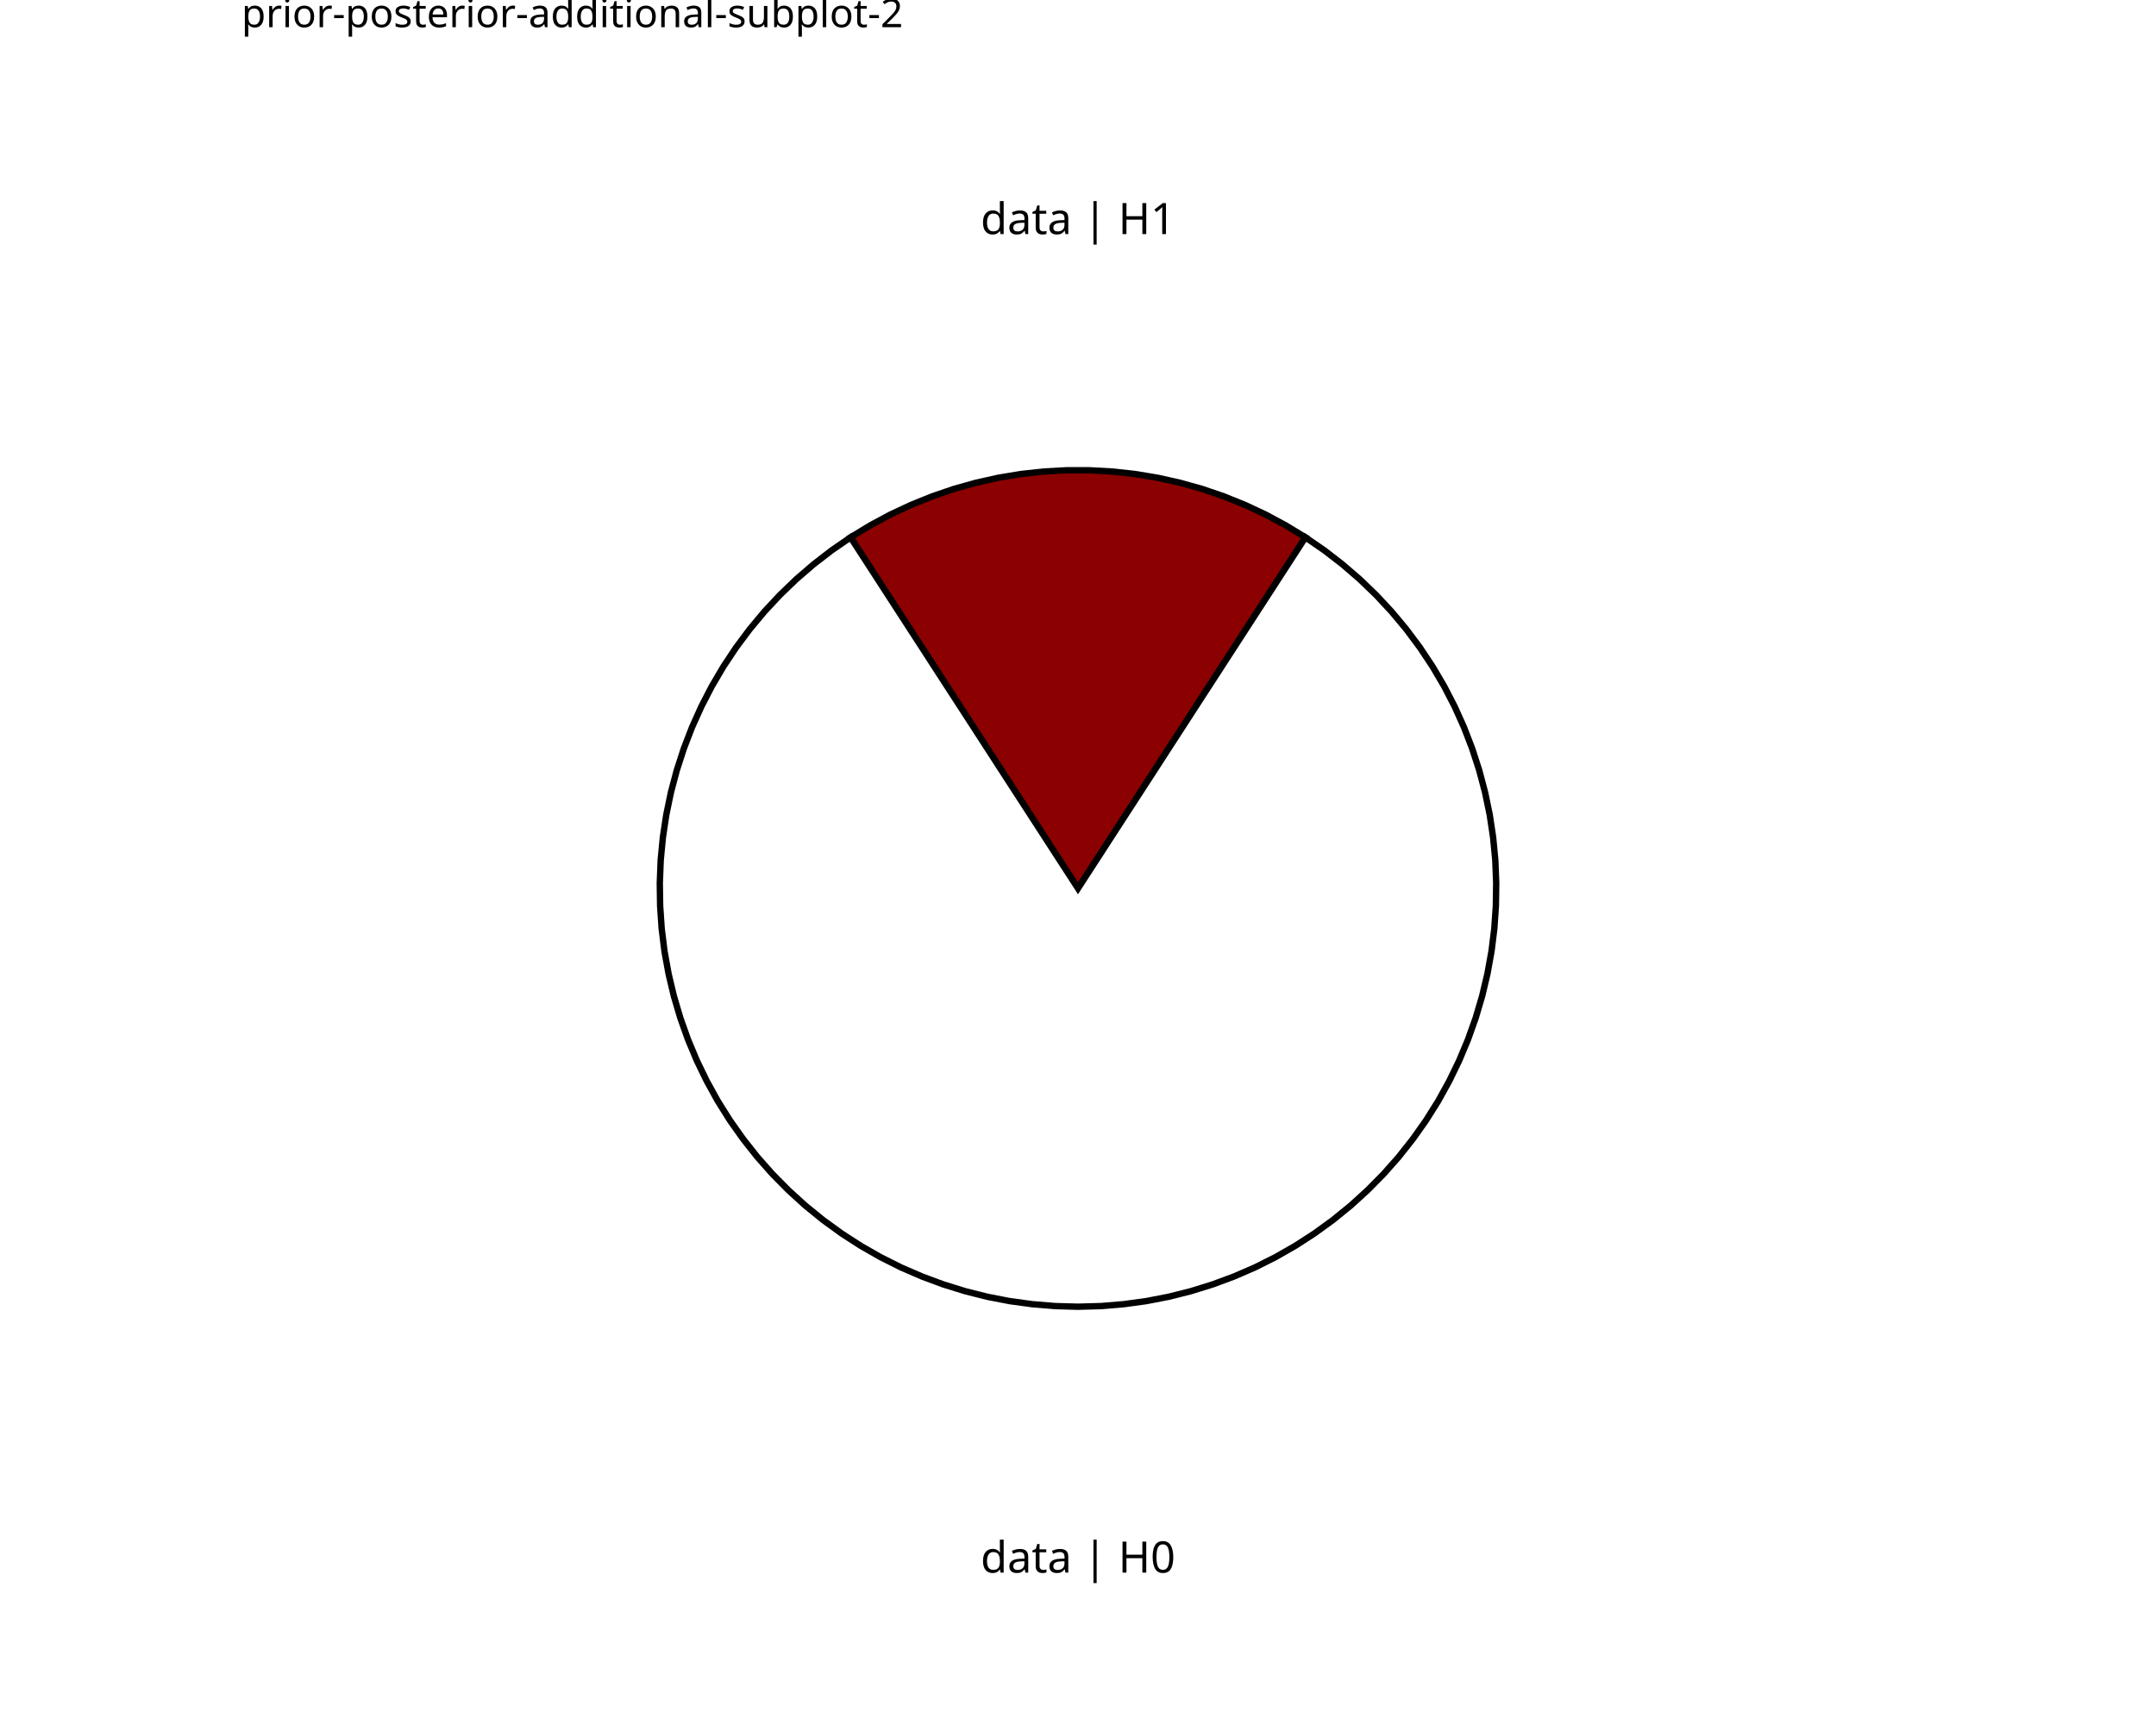
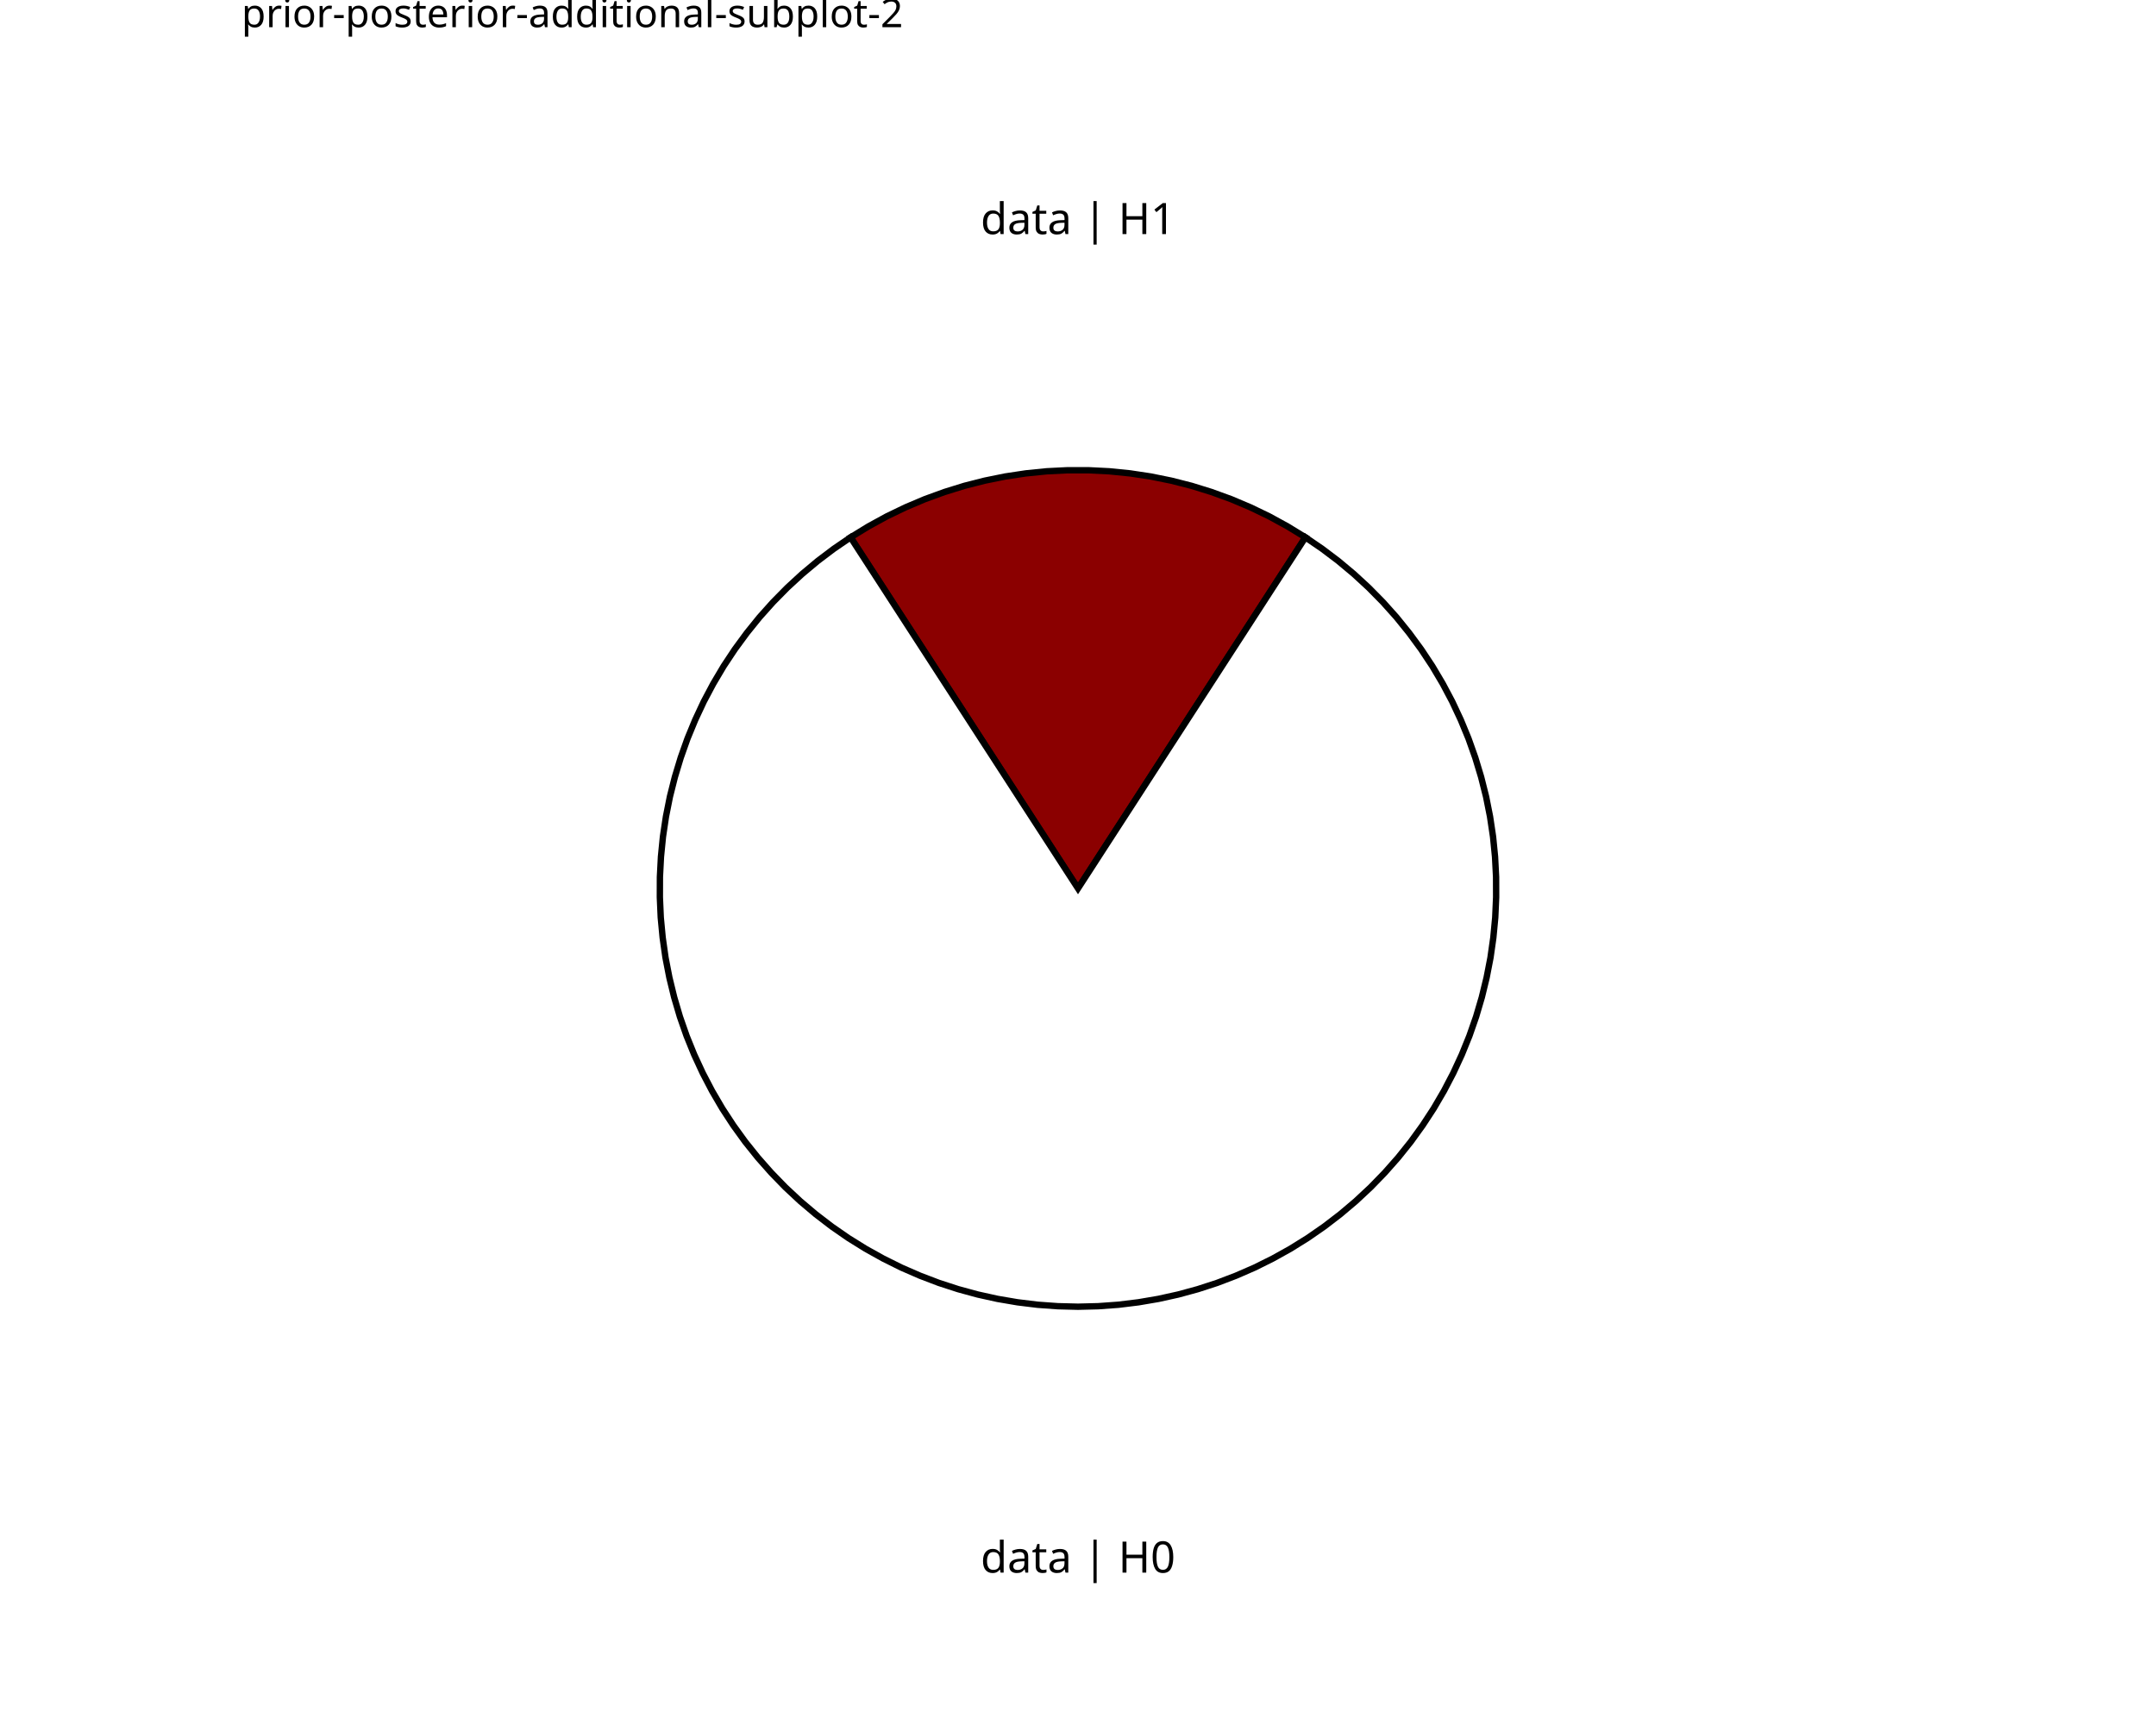
<svg xmlns="http://www.w3.org/2000/svg" class="svglite" data-engine-version="2.0" width="720.00pt" height="576.00pt" viewBox="0 0 720.00 576.00">
  <defs>
    <style type="text/css">
    .svglite line, .svglite polyline, .svglite polygon, .svglite path, .svglite rect, .svglite circle {
      fill: none;
      stroke: #000000;
      stroke-linecap: round;
      stroke-linejoin: round;
      stroke-miterlimit: 10.00;
    }
  </style>
  </defs>
  <rect width="100%" height="100%" style="stroke: none; fill: #FFFFFF;" />
  <defs>
    <clipPath id="cpMC4wMHw3MjAuMDB8MC4wMHw1NzYuMDA=">
      <rect x="0.00" y="0.00" width="720.00" height="576.00" />
    </clipPath>
  </defs>
  <g clip-path="url(#cpMC4wMHw3MjAuMDB8MC4wMHw1NzYuMDA=)">
</g>
  <defs>
    <clipPath id="cpODAuNjV8NjM5LjM1fDAuMDB8NTc2LjAw">
      <rect x="80.65" y="0.00" width="558.70" height="576.00" />
    </clipPath>
  </defs>
  <g clip-path="url(#cpODAuNjV8NjM5LjM1fDAuMDB8NTc2LjAw)">
    <rect x="80.65" y="0.00" width="558.70" height="576.00" style="stroke-width: 10.67; stroke: none;" />
  </g>
  <g clip-path="url(#cpMC4wMHw3MjAuMDB8MC4wMHw1NzYuMDA=)">
</g>
  <defs>
    <clipPath id="cpODAuNjV8NjM5LjM1fDE3LjMwfDU3Ni4wMA==">
      <rect x="80.65" y="17.30" width="558.70" height="558.70" />
    </clipPath>
  </defs>
  <g clip-path="url(#cpODAuNjV8NjM5LjM1fDE3LjMwfDU3Ni4wMA==)">
    <rect x="80.65" y="17.30" width="558.70" height="558.70" style="stroke-width: 10.67; stroke: none;" />
-     <polygon points="360.00,296.65 364.22,290.14 368.44,283.63 372.66,277.11 376.88,270.60 381.10,264.09 385.32,257.58 389.53,251.07 393.75,244.55 397.97,238.04 402.19,231.53 406.41,225.02 410.63,218.50 414.85,211.99 419.07,205.48 423.29,198.97 427.51,192.45 431.73,185.94 435.95,179.43 429.42,175.45 422.68,171.83 415.76,168.59 408.66,165.73 401.43,163.26 394.07,161.20 386.60,159.53 379.06,158.28 371.46,157.45 363.82,157.03 356.18,157.03 348.54,157.45 340.94,158.28 333.40,159.53 325.93,161.20 318.57,163.26 311.34,165.73 304.24,168.59 297.32,171.83 290.58,175.45 284.05,179.43 288.27,185.94 292.49,192.45 296.71,198.97 300.93,205.48 305.15,211.99 309.37,218.50 313.59,225.02 317.81,231.53 322.03,238.04 326.25,244.55 330.47,251.07 334.68,257.58 338.90,264.09 343.12,270.60 347.34,277.11 351.56,283.63 355.78,290.14 360.00,296.65 " style="stroke-width: 2.13; stroke-linecap: butt; stroke-linejoin: miter; fill: #8B0000;" />
-     <polygon points="360.00,296.65 355.78,290.14 351.56,283.63 347.34,277.11 343.12,270.60 338.90,264.09 334.68,257.58 330.47,251.07 326.25,244.55 322.03,238.04 317.81,231.53 313.59,225.02 309.37,218.50 305.15,211.99 300.93,205.48 296.71,198.97 292.49,192.45 288.27,185.94 284.05,179.43 277.77,183.75 271.73,188.41 265.95,193.39 260.46,198.67 255.26,204.25 250.37,210.11 245.81,216.22 241.59,222.57 237.72,229.15 234.22,235.92 231.09,242.88 228.35,250.00 226.00,257.25 224.05,264.62 222.50,272.09 221.37,279.63 220.64,287.23 220.34,294.85 220.45,302.47 220.97,310.08 221.91,317.65 223.27,325.16 225.03,332.58 227.19,339.89 229.75,347.08 232.69,354.11 236.02,360.97 239.71,367.65 243.77,374.11 248.17,380.33 252.90,386.31 257.96,392.03 263.32,397.45 268.96,402.58 274.88,407.39 281.05,411.87 287.46,416.01 294.08,419.79 300.90,423.21 307.90,426.24 315.05,428.89 322.33,431.15 329.73,433.01 337.22,434.46 344.77,435.49 352.38,436.12 360.00,436.33 367.62,436.12 375.23,435.49 382.78,434.46 390.27,433.01 397.67,431.15 404.95,428.89 412.10,426.24 419.10,423.21 425.92,419.79 432.54,416.01 438.95,411.87 445.12,407.39 451.04,402.58 456.68,397.45 462.04,392.03 467.10,386.31 471.83,380.33 476.23,374.11 480.29,367.65 483.98,360.97 487.31,354.11 490.25,347.08 492.81,339.89 494.97,332.58 496.73,325.16 498.09,317.65 499.03,310.08 499.55,302.47 499.66,294.85 499.36,287.23 498.63,279.63 497.50,272.09 495.95,264.62 494.00,257.25 491.65,250.00 488.91,242.88 485.78,235.92 482.28,229.15 478.41,222.57 474.19,216.22 469.63,210.11 464.74,204.25 459.54,198.67 454.05,193.39 448.27,188.41 442.23,183.75 435.95,179.43 431.73,185.94 427.51,192.45 423.29,198.97 419.07,205.48 414.85,211.99 410.63,218.50 406.41,225.02 402.19,231.53 397.97,238.04 393.75,244.55 389.53,251.07 385.32,257.58 381.10,264.09 376.88,270.60 372.66,277.11 368.44,283.63 364.22,290.14 360.00,296.65 " style="stroke-width: 2.13; stroke-linecap: butt; stroke-linejoin: miter; fill: #FFFFFF;" />
+     <polygon points="360.00,296.65 363.80,290.79 367.59,284.93 371.39,279.07 375.19,273.21 378.99,267.35 382.78,261.49 386.58,255.62 390.38,249.76 394.18,243.90 397.97,238.04 401.77,232.18 405.57,226.32 409.36,220.46 413.16,214.60 416.96,208.74 420.76,202.87 424.55,197.01 428.35,191.15 432.15,185.29 435.95,179.43 429.99,175.78 423.87,172.43 417.58,169.40 411.15,166.68 404.59,164.29 397.92,162.22 391.16,160.50 384.31,159.11 377.41,158.07 370.46,157.37 363.49,157.02 356.51,157.02 349.54,157.37 342.59,158.07 335.69,159.11 328.84,160.50 322.08,162.22 315.41,164.29 308.85,166.68 302.42,169.40 296.13,172.43 290.01,175.78 284.05,179.43 287.85,185.29 291.65,191.15 295.45,197.01 299.24,202.87 303.04,208.74 306.84,214.60 310.64,220.46 314.43,226.32 318.23,232.18 322.03,238.04 325.82,243.90 329.62,249.76 333.42,255.62 337.22,261.49 341.01,267.35 344.81,273.21 348.61,279.07 352.41,284.93 356.20,290.79 360.00,296.65 " style="stroke-width: 2.13; stroke-linecap: butt; stroke-linejoin: miter; fill: #8B0000;" />
+     <polygon points="360.00,296.65 356.20,290.79 352.41,284.93 348.61,279.07 344.81,273.21 341.01,267.35 337.22,261.49 333.42,255.62 329.62,249.76 325.82,243.90 322.03,238.04 318.23,232.18 314.43,226.32 310.64,220.46 306.84,214.60 303.04,208.74 299.24,202.87 295.45,197.01 291.65,191.15 287.85,185.29 284.05,179.43 278.47,183.24 273.07,187.32 267.88,191.66 262.91,196.24 258.16,201.06 253.65,206.10 249.40,211.36 245.40,216.81 241.66,222.45 238.21,228.27 235.04,234.24 232.17,240.37 229.59,246.62 227.33,252.99 225.37,259.47 223.72,266.03 222.40,272.66 221.40,279.35 220.73,286.08 220.38,292.83 220.36,299.60 220.66,306.35 221.30,313.09 222.25,319.78 223.54,326.42 225.14,332.99 227.05,339.48 229.28,345.87 231.82,352.14 234.66,358.28 237.79,364.27 241.20,370.11 244.90,375.77 248.86,381.25 253.09,386.53 257.57,391.60 262.28,396.45 267.23,401.07 272.39,405.43 277.76,409.55 283.32,413.40 289.06,416.97 294.97,420.26 301.03,423.27 307.23,425.97 313.55,428.38 319.98,430.47 326.51,432.25 333.11,433.71 339.78,434.85 346.49,435.67 353.24,436.16 360.00,436.33 366.76,436.16 373.51,435.67 380.22,434.85 386.89,433.71 393.49,432.25 400.02,430.47 406.45,428.38 412.77,425.97 418.97,423.27 425.03,420.26 430.94,416.97 436.68,413.40 442.24,409.55 447.61,405.43 452.77,401.07 457.72,396.45 462.43,391.60 466.91,386.53 471.14,381.25 475.10,375.77 478.80,370.11 482.21,364.27 485.34,358.28 488.18,352.14 490.72,345.87 492.95,339.48 494.86,332.99 496.46,326.42 497.75,319.78 498.70,313.09 499.34,306.35 499.64,299.60 499.62,292.83 499.27,286.08 498.60,279.35 497.60,272.66 496.28,266.03 494.63,259.47 492.67,252.99 490.41,246.62 487.83,240.37 484.96,234.24 481.79,228.27 478.34,222.45 474.60,216.81 470.60,211.36 466.35,206.10 461.84,201.06 457.09,196.24 452.12,191.66 446.93,187.32 441.53,183.24 435.95,179.43 432.15,185.29 428.35,191.15 424.55,197.01 420.76,202.87 416.96,208.74 413.16,214.60 409.36,220.46 405.57,226.32 401.77,232.18 397.97,238.04 394.18,243.90 390.38,249.76 386.58,255.62 382.78,261.49 378.99,267.35 375.19,273.21 371.39,279.07 367.59,284.93 363.80,290.79 360.00,296.65 " style="stroke-width: 2.13; stroke-linecap: butt; stroke-linejoin: miter; fill: #FFFFFF;" />
    <text x="360.00" y="525.12" text-anchor="middle" style="font-size: 14.51px; font-family: sans;" textLength="58.63px" lengthAdjust="spacingAndGlyphs">data | H0</text>
    <text x="360.00" y="78.17" text-anchor="middle" style="font-size: 14.51px; font-family: sans;" textLength="58.63px" lengthAdjust="spacingAndGlyphs">data | H1</text>
  </g>
  <g clip-path="url(#cpMC4wMHw3MjAuMDB8MC4wMHw1NzYuMDA=)">
    <text x="80.65" y="9.08" style="font-size: 13.20px; font-family: sans;" textLength="201.77px" lengthAdjust="spacingAndGlyphs">prior-posterior-additional-subplot-2</text>
  </g>
</svg>
